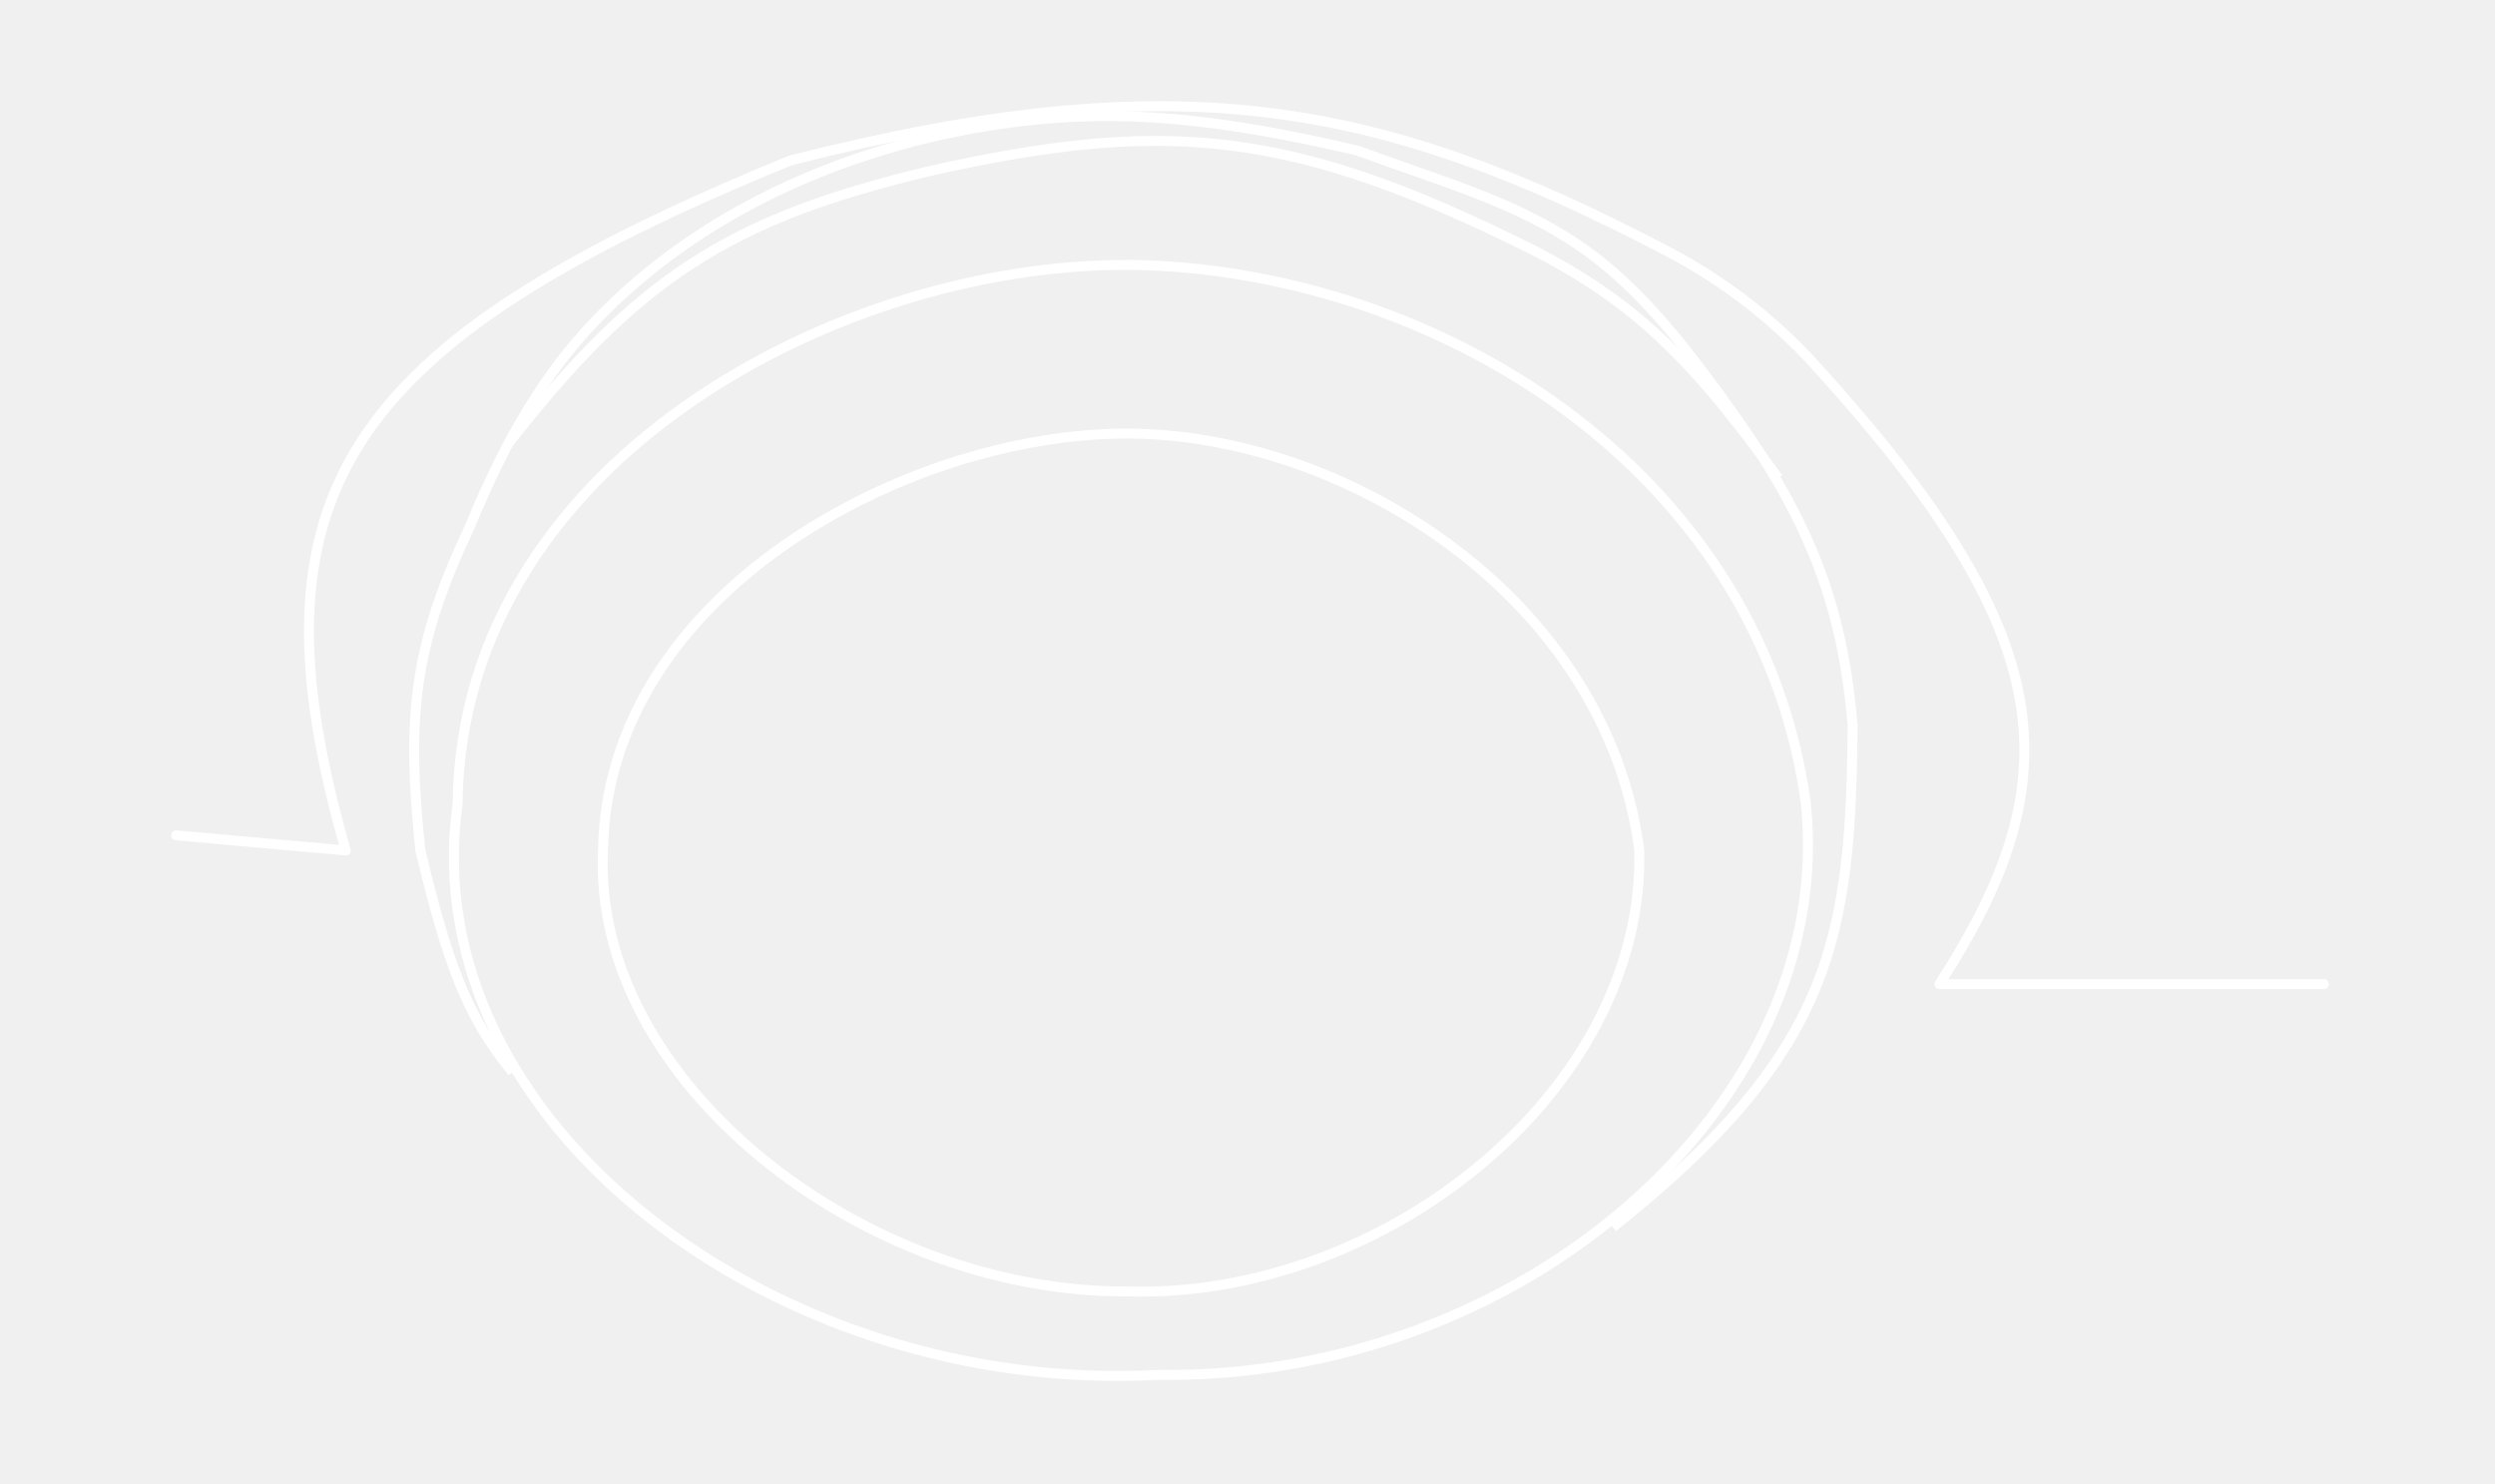
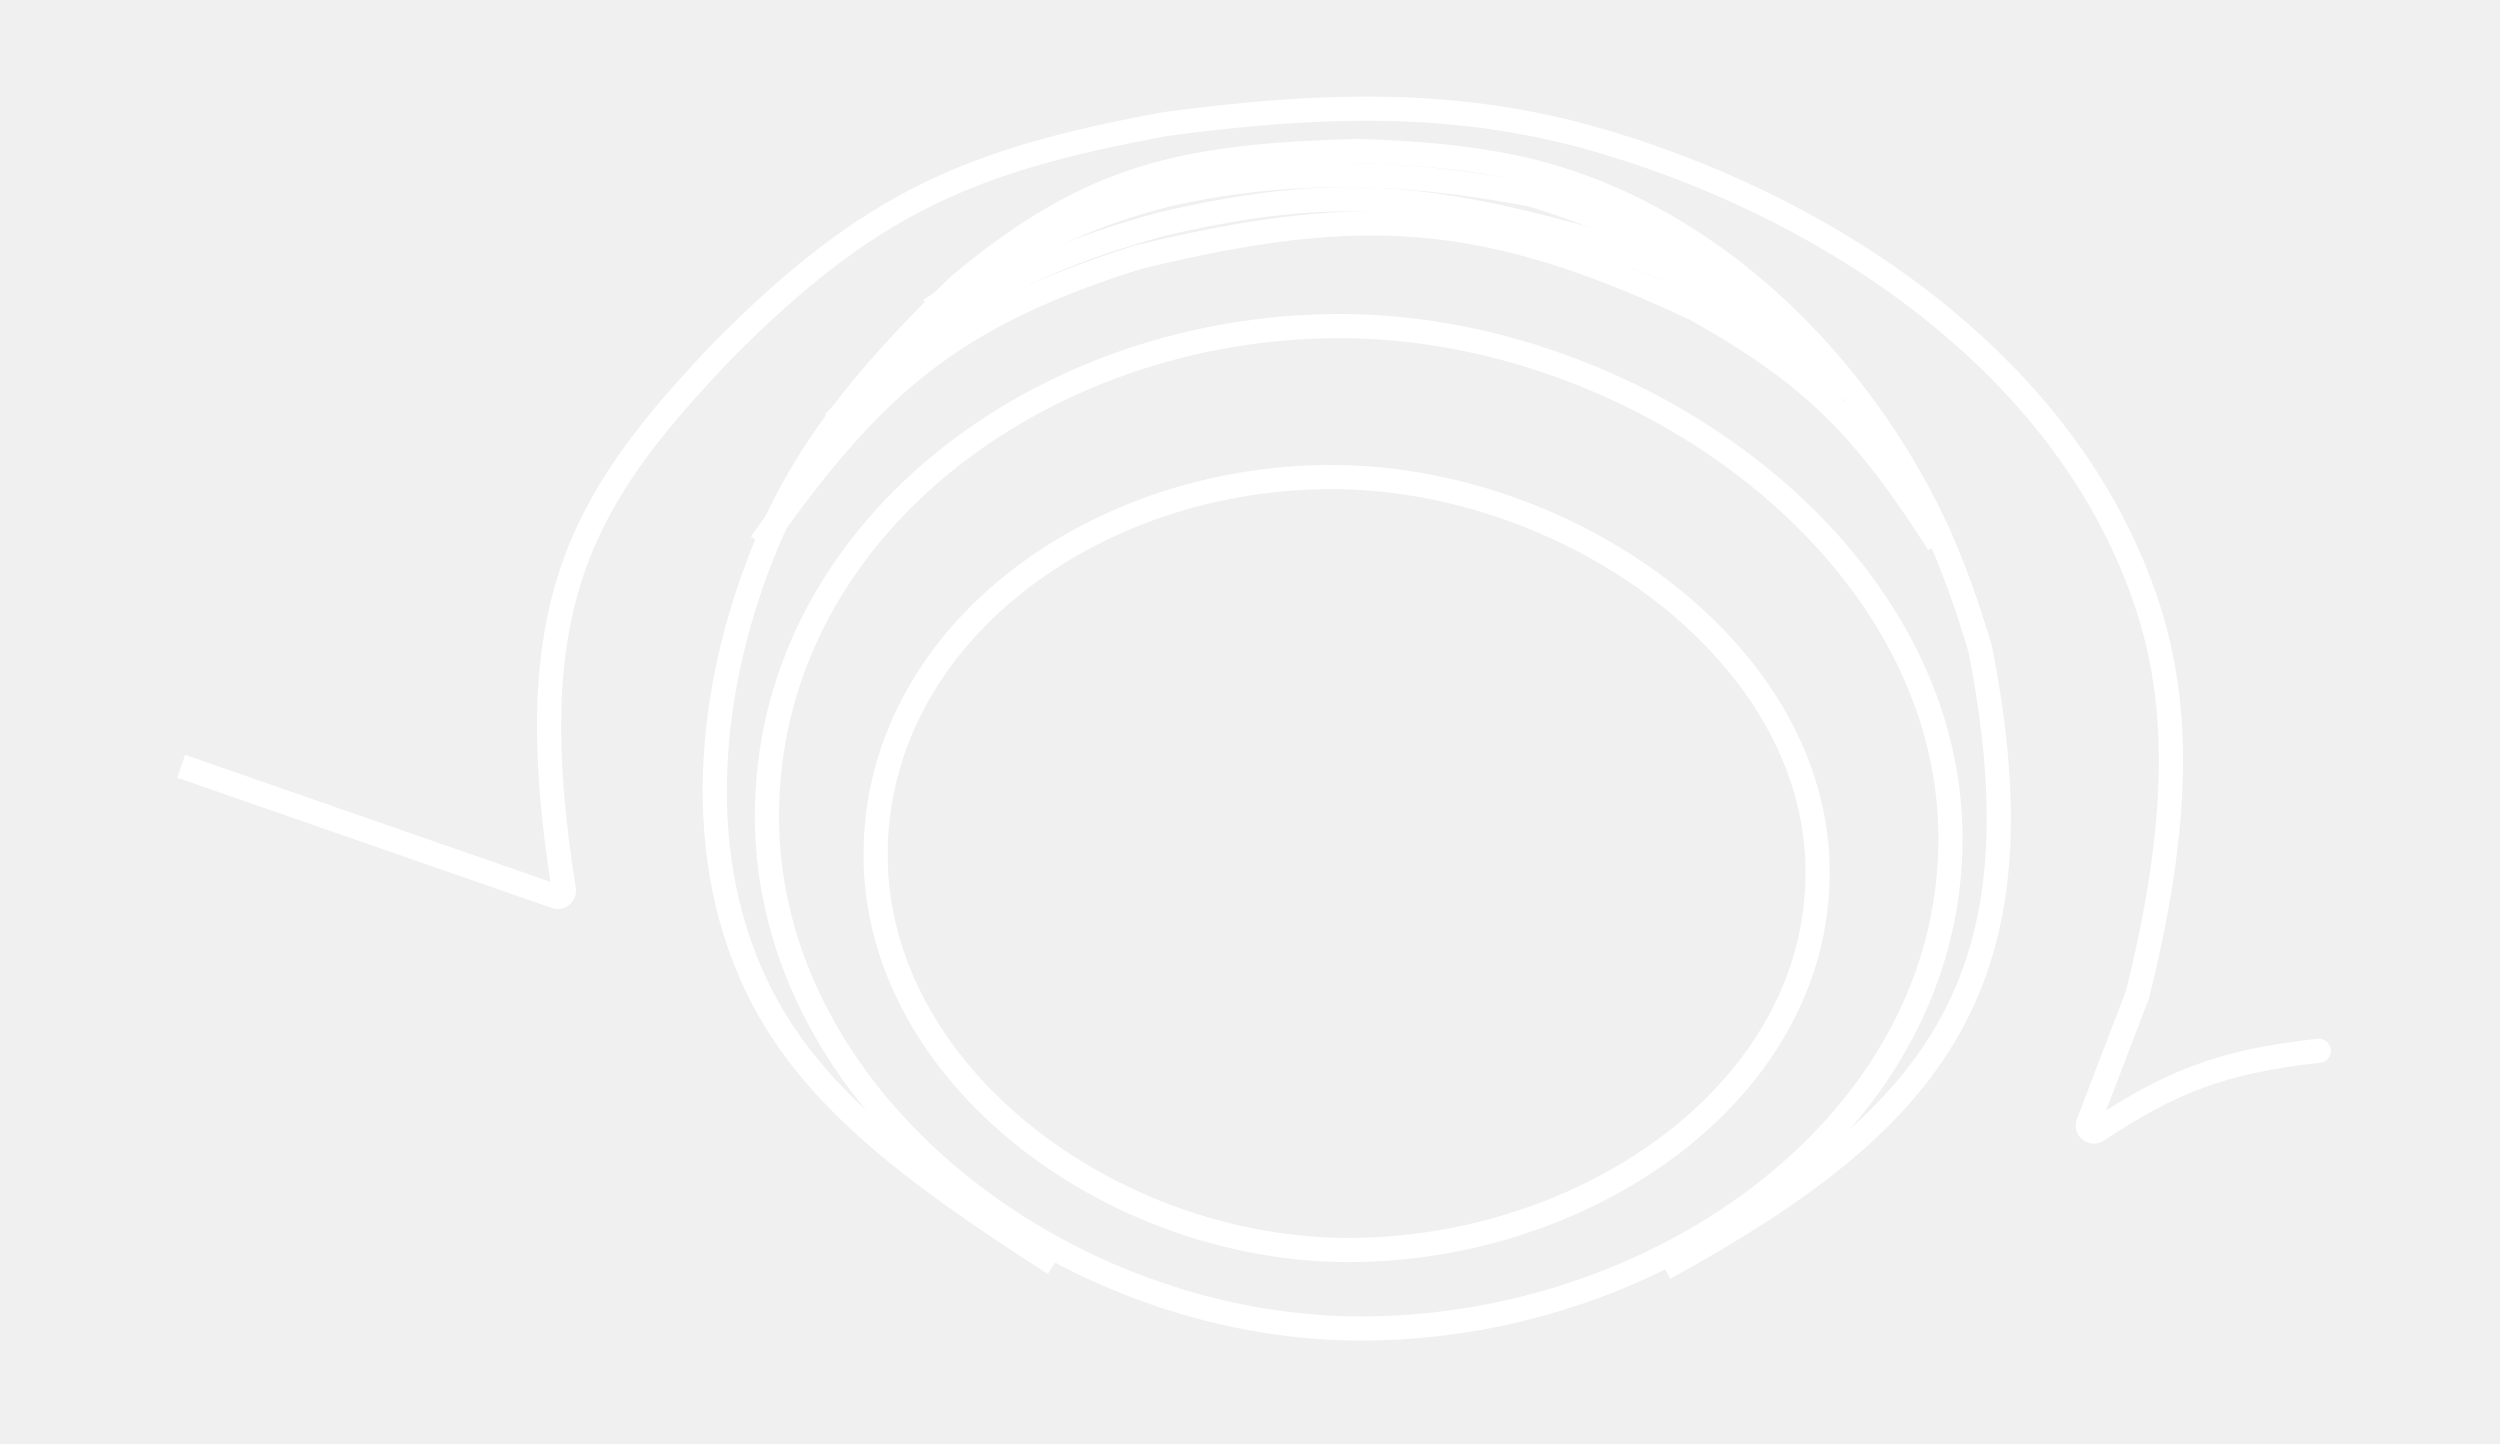
- <svg xmlns="http://www.w3.org/2000/svg" fill="none" viewBox="0 0 503 299">
-   <path stroke="#fff" stroke-width="2" d="M102.5 89.381c25.949-33.159 44.466-45.292 84.9-54.882 45.632-10.257 71.043-8.64 116.088 13.172 23.767 11.21 35.804 22.115 55.012 48.735" />
-   <path stroke="#fff" stroke-width="2" d="M325.158 247.406c44.671-35.465 47.922-58.767 48.342-101.166-2.376-27.939-10.702-45.359-29.858-70.827-7.888-10.486-16.595-20.603-27.722-27.505-12.651-7.848-25.013-11.23-42.255-17.552-27.378-6.406-47.471-8.539-69.13-5.748-31.609 4.072-62.834 17.214-84.83 40.412-9.491 10.01-17.323 22.482-25.035 41.274-11.357 23.939-12.725 38.349-9.928 65.129 5.565 23.367 9.503 33.52 18.56 44.722" />
-   <path stroke="#fff" stroke-linecap="round" stroke-linejoin="round" stroke-width="2" d="m35.5 168.413 34.207 3.043c-20.368-71.264-1.418-101.88 89.631-139.101 78.242-19.92 118.96-11.983 176.855 18.324 11.15 5.837 21.275 13.6 29.748 22.927 49.55 54.546 52.05 83.11 25.052 124.8H468.5" />
-   <path stroke="#fff" stroke-width="2" d="M227.138 260.363h-.03c-26.497.121-53.507-10.45-73.589-26.934-20.087-16.488-33.13-38.794-31.944-62.094l.001-.016v-.015c.415-25.718 15.606-46.676 36.359-61.242 20.758-14.568 46.975-22.656 69.176-22.656 22.184 0 46.404 8.31 65.898 22.99 19.476 14.667 34.179 35.644 37.468 60.962.641 24.115-12.127 46.748-31.637 63.185-19.52 16.446-45.706 26.612-71.702 25.82Z" />
-   <path stroke="#fff" stroke-width="2" d="M233.534 277.183h-.03l-.03.001c-38.513 2.085-76.092-10.665-102.906-31.966-26.816-21.303-42.782-51.077-38.326-83.064l.008-.055v-.055c.376-35.351 20.673-63.244 48.438-81.935 27.776-18.698 62.935-28.117 92.787-26.53 59.81 3.178 121.814 43.02 130.604 108.556 3.114 30.452-11.263 59.445-35.591 80.733-24.329 21.29-58.554 34.816-94.954 34.315Z" />
+ <svg xmlns="http://www.w3.org/2000/svg" fill="none" viewBox="0 0 414 239">
+   <path stroke="#fff" stroke-width="4" d="M154 51.319c13.988-9.052 21.355-14.4 39.167-19.068 23.433-5.328 43.749-3.214 60.53 0C273.67 38.47 281.201 44.236 295 52" />
+   <path stroke="#fff" stroke-width="4" d="M138 70c16.404-15.913 25.434-24.932 54.332-32.874 26.359-6.118 41.664-5.455 69.345 2.144 18.462 5.744 27.195 11.55 44.323 25.727" />
+   <path stroke="#fff" stroke-width="4" d="M174.6 209.283c-24.024-15.38-39.538-27.441-48.145-43.695-12.255-23.144-9.438-52.056.758-76.178 5.799-13.719 15.101-26.328 31.625-42.181C180.773 28.928 195.888 25.84 224.753 25c14.108.45 25.001 1.783 34.99 5.134 25.791 8.654 46.771 29.629 59.16 53.848 3.119 6.098 6.074 13.553 9.02 23.479 10.77 54.825-6.75 77.616-52.302 102.539" />
+   <path fill="#fff" d="m119.394 58.366-1.425-1.404-.012.013-.012.012 1.449 1.379Zm73.661-37.834-.266-1.982-.049.007-.048.009.363 1.966ZM353.964 164.73l1.867.716.044-.115.03-.119-1.941-.482Zm30.252 11.268a1.999 1.999 0 1 0-.432-3.976l.432 3.976Zm-28.578-75.618-1.901.622 1.901-.622Zm-9.826 85.631 1.868.716-1.868-.716Zm1.512 1.201 1.104 1.668-1.104-1.668Zm-255.267-38.74.657-1.889-.657 1.889Zm1.317-1.131 1.975-.316-1.975.316Zm-64.03-18.556L91.4 150.361l1.313-3.779-62.057-21.576-1.314 3.778Zm66.005 18.24c-3.713-23.228-3.064-38.908 1.28-51.773 4.346-12.869 12.464-23.16 24.214-35.507l-2.898-2.757c-11.839 12.44-20.469 23.254-25.105 36.984-4.638 13.734-5.204 30.147-1.441 53.685l3.95-.632Zm25.47-87.255c12.29-12.48 22.551-20.308 33.617-25.756 11.082-5.456 23.088-8.583 38.981-11.514l-.725-3.933c-16.011 2.951-28.445 6.158-40.023 11.858-11.593 5.707-22.211 13.855-34.7 26.538l2.85 2.807Zm72.501-37.254c29.089-3.902 50.423-3.546 72.361 3.07l1.155-3.83c-22.688-6.842-44.651-7.148-74.047-3.205l.531 3.965ZM353.737 101c5.443 16.652 5.098 35.809-1.714 63.246l3.882.964c6.902-27.801 7.405-47.799 1.634-65.453L353.737 101Zm-1.641 63.013-8.152 21.281 3.736 1.431 8.151-21.281-3.735-1.431Zm-3.668 24.865c5.972-3.952 10.936-6.72 16.364-8.727 5.427-2.006 11.405-3.282 19.424-4.155l-.432-3.976c-8.227.895-14.549 2.224-20.379 4.379-5.829 2.155-11.08 5.103-17.184 9.143l2.207 3.336ZM265.681 25.585c38.586 11.637 75.708 37.639 88.056 75.416l3.802-1.243c-12.913-39.504-51.448-66.164-90.703-78.003l-1.155 3.83Zm78.263 159.71c-1.065 2.781 2.087 5.17 4.484 3.584l-2.207-3.336a1 1 0 0 1 1.151.046c.275.218.484.676.308 1.137l-3.736-1.431ZM91.401 150.361c2.225.773 4.293-1.177 3.948-3.337l-3.95.632c-.106-.661.524-1.349 1.315-1.074l-1.313 3.779Z" />
+   <path stroke="#fff" stroke-width="4" d="M301 144.435c0 18.066-9.418 33.666-23.906 44.812C262.592 200.403 243.115 207 223.359 207c-19.708 0-39.357-7.284-54.056-19.158C154.604 175.968 145 159.639 145 141.565 145 105.427 180.793 79 220.489 79c19.714 0 39.912 7.288 55.159 19.18C290.898 110.073 301 126.402 301 144.435Z" />
+   <path stroke="#fff" stroke-width="4" d="M323 138.848c0 23.509-11.897 43.758-30.101 58.187C274.681 211.474 250.234 220 225.448 220c-24.735 0-49.399-9.417-67.861-24.783C139.128 179.854 127 158.668 127 135.152 127 88.13 172.136 54 221.861 54c24.743 0 50.09 9.422 69.234 24.805C310.238 94.187 323 115.372 323 138.848Z" />
+   <path stroke="#fff" stroke-width="4" d="M321 90c-11.942-18.588-20.175-27.591-40.147-38.77-34.97-16.482-55.333-17.643-92.482-8.616C157.607 52.344 144.581 63.582 126 90" />
</svg>
